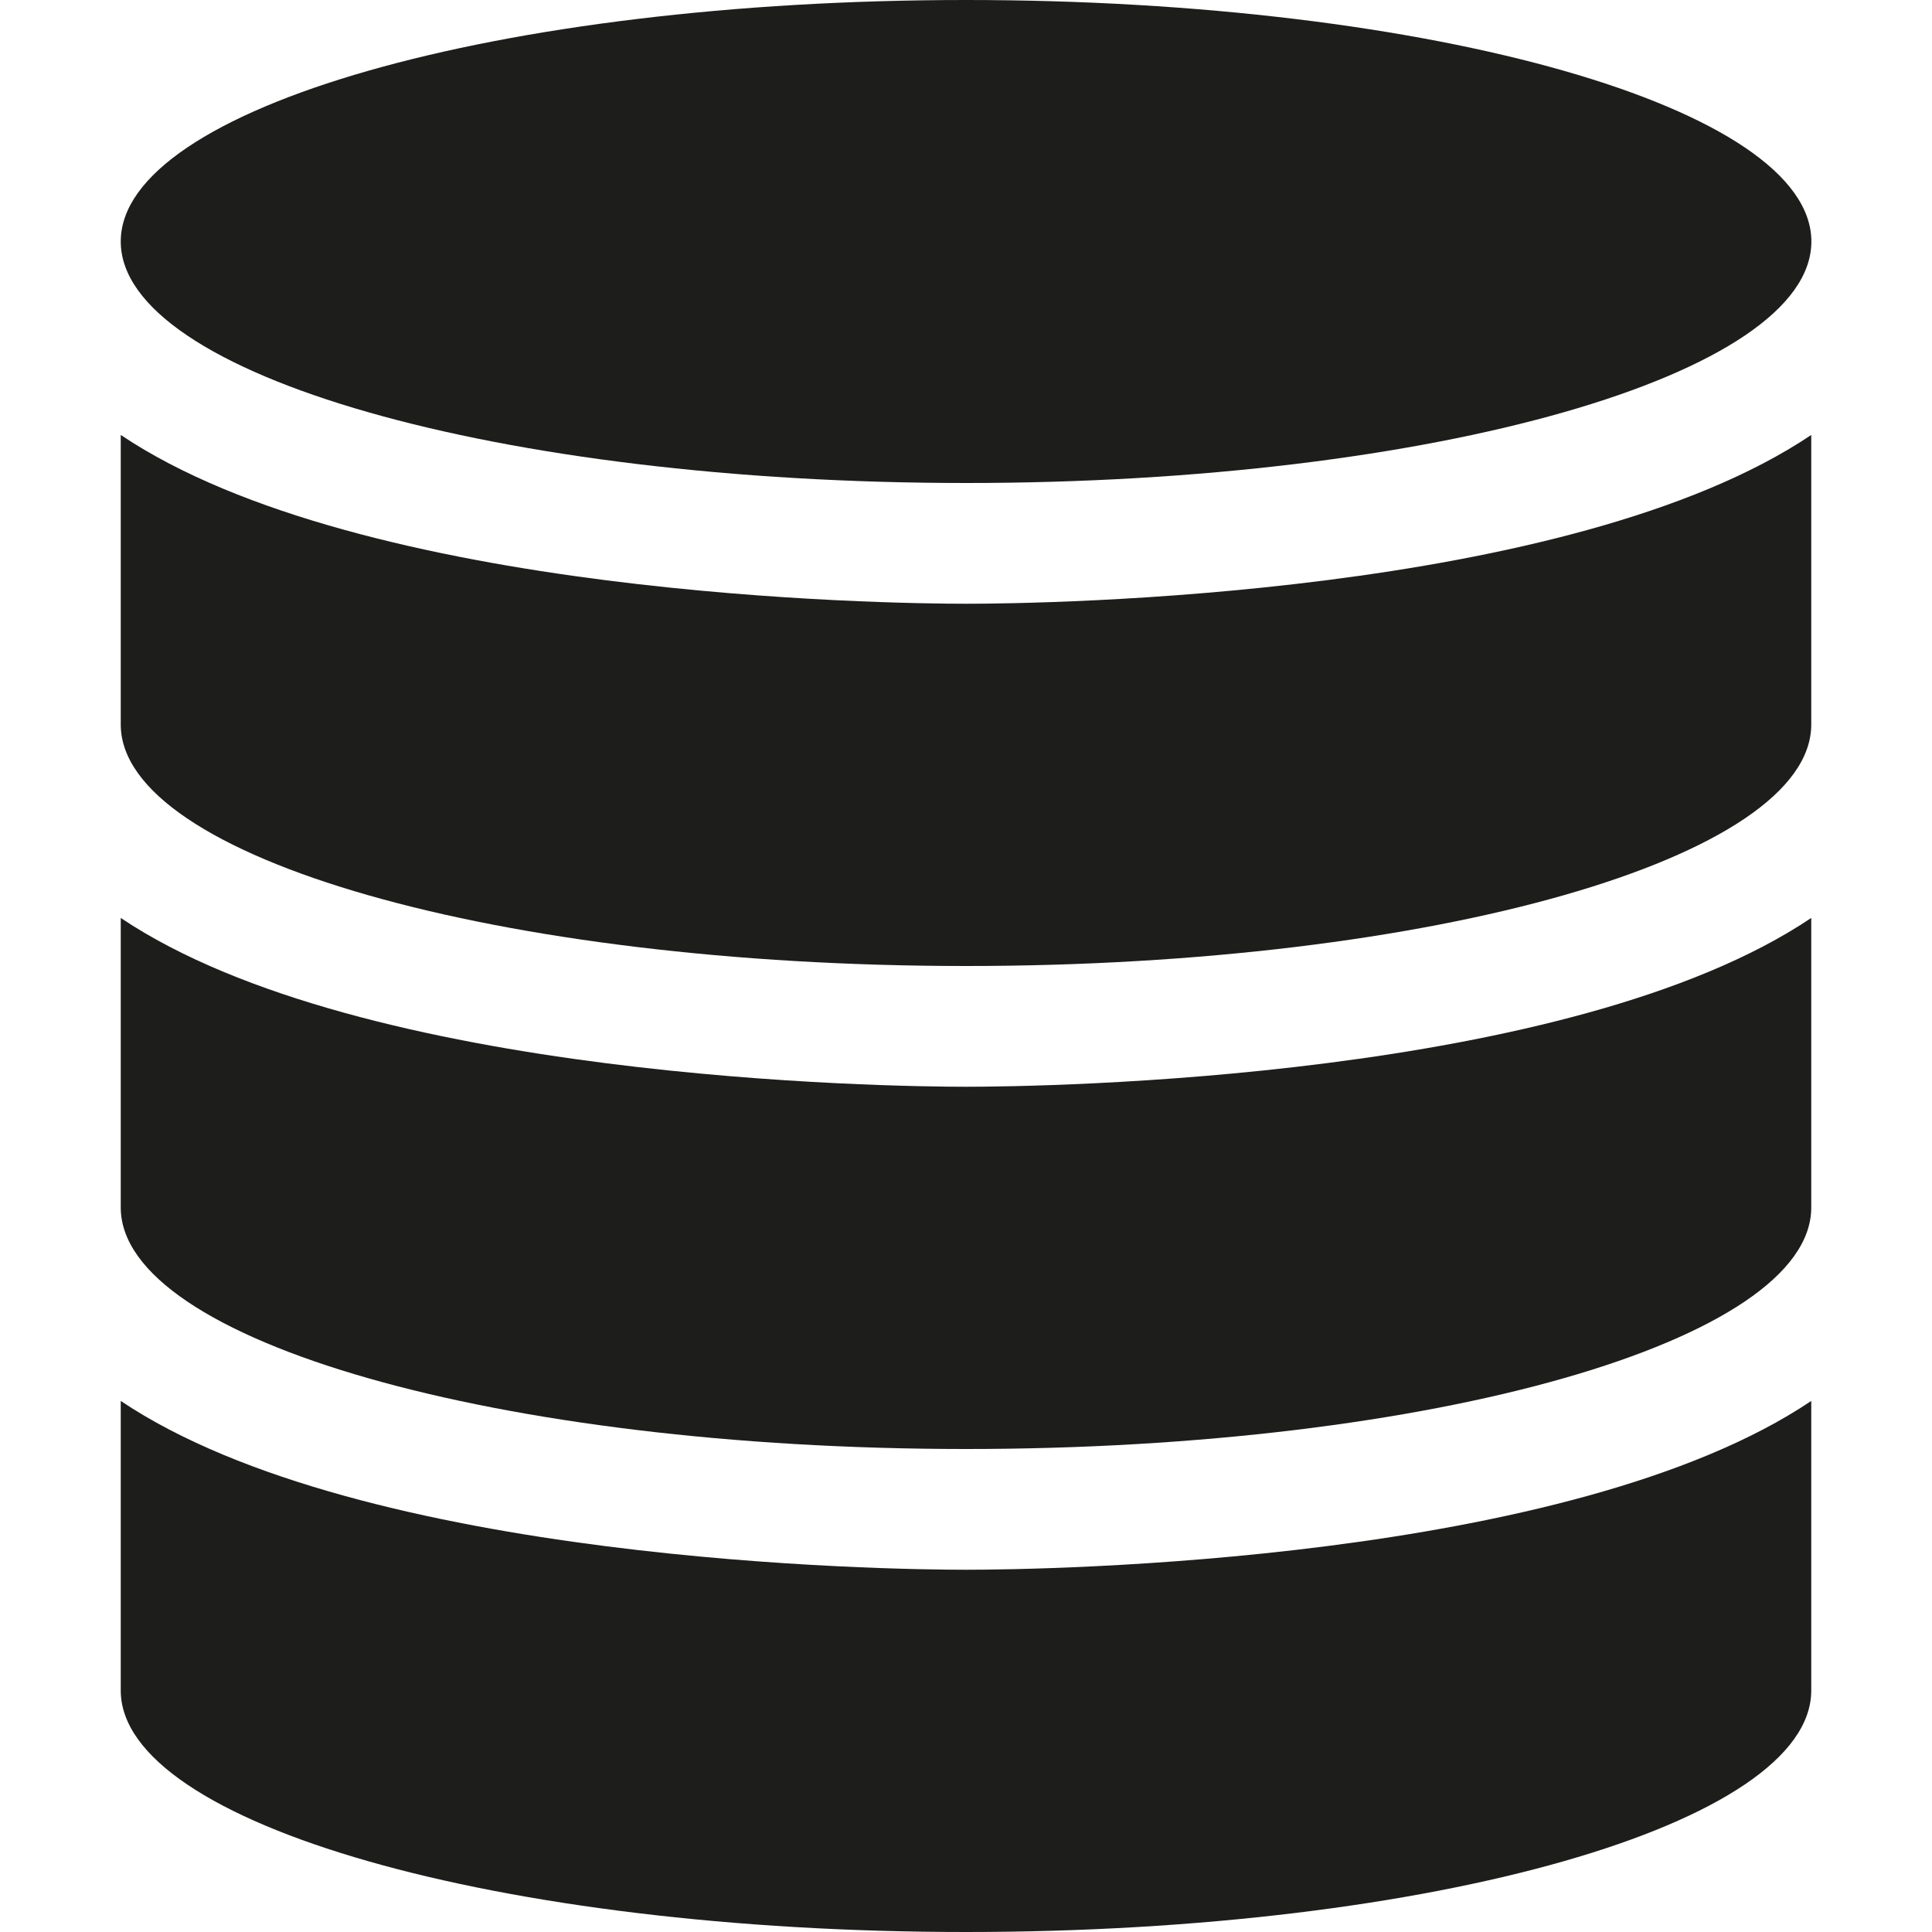
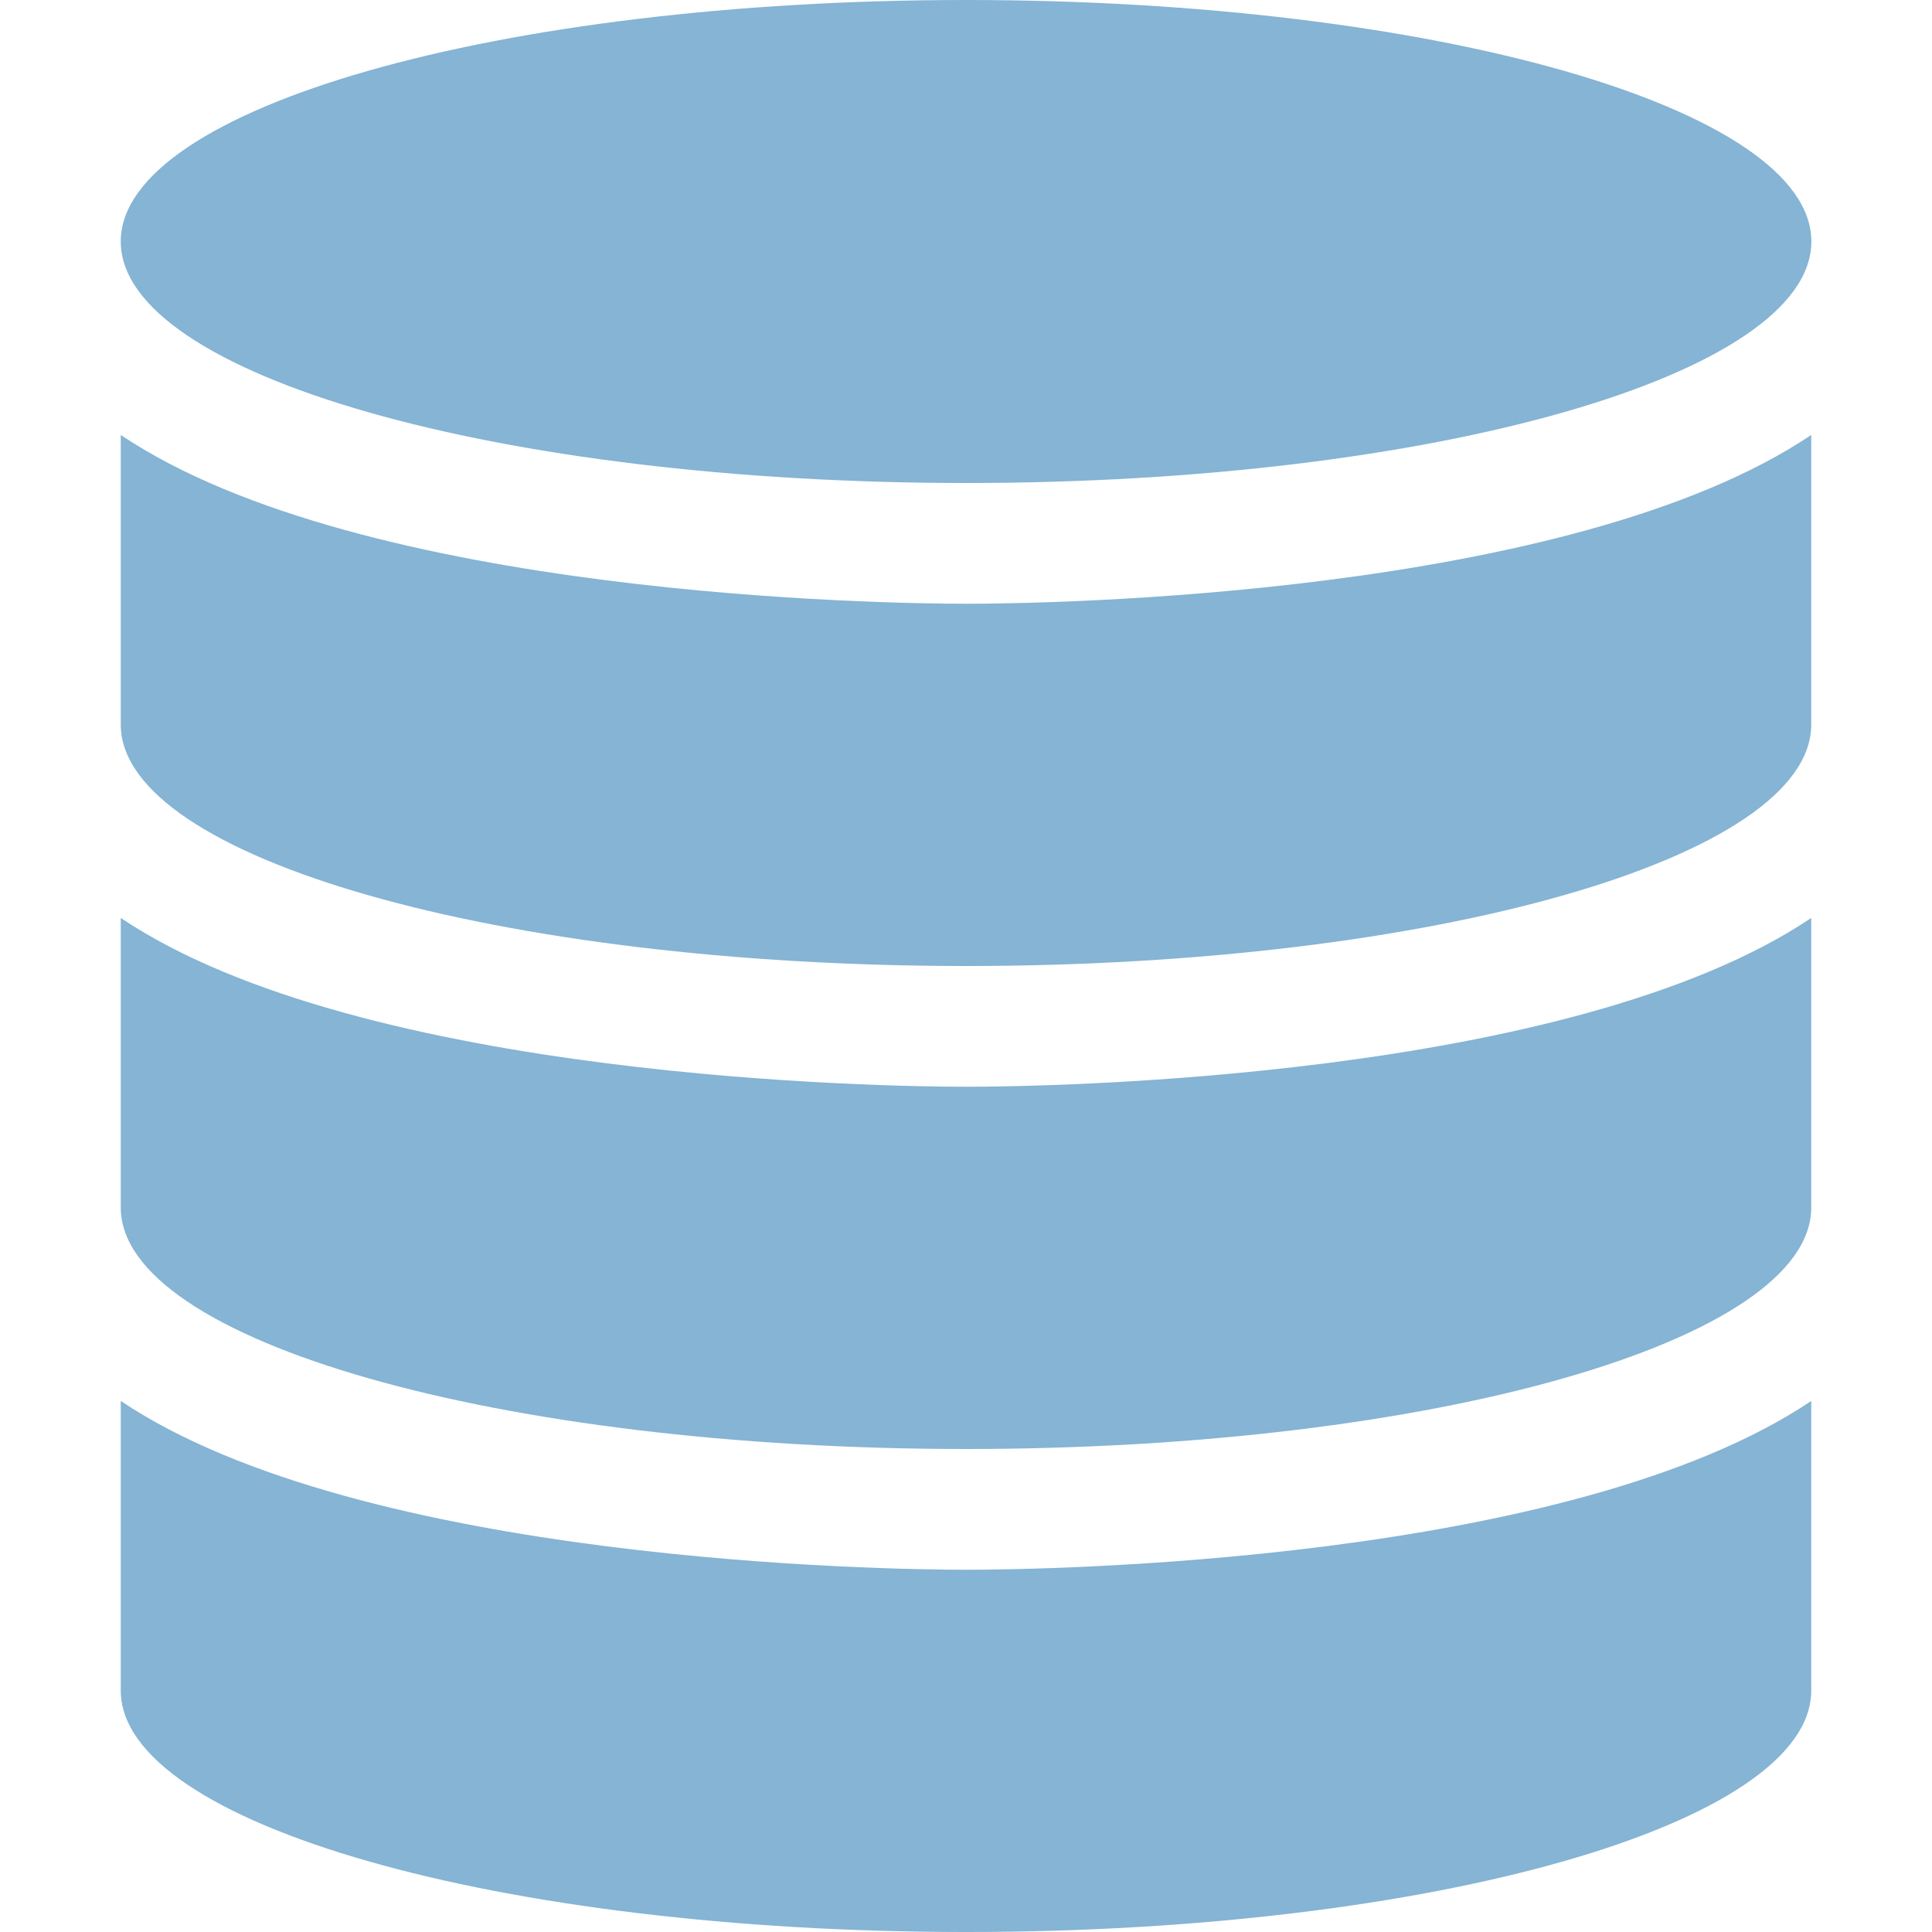
<svg xmlns="http://www.w3.org/2000/svg" enable-background="new 0 0 16 16" height="100px" id="Layer_1" version="1.0" viewBox="0 0 16 16" width="100px" xml:space="preserve">
  <g>
    <defs>
      <rect height="16" id="SVGID_1_" width="16" />
    </defs>
-     <path d="M8.001,4c3.866,0,7-0.896,7-2s-3.134-2-7-2C4.134,0,1,0.896,1,2   S4.134,4,8.001,4" fill="#1D1D1B" />
-     <path d="M1,3.602V6c0,1.104,3.134,2,7,2c3.866,0,7-0.896,7-2V3.602   C13.002,4.946,8.63,5,8.001,5C7.372,5,3,4.946,1,3.602" fill="#1D1D1B" />
-     <path d="M1,7.602V10c0,1.104,3.134,2,7,2c3.866,0,7-0.896,7-2V7.602   C13.002,8.945,8.63,9,8.001,9C7.372,9,3,8.945,1,7.602" fill="#1D1D1B" />
-     <path d="M1,11.602V14c0,1.104,3.134,2,7,2c3.866,0,7-0.896,7-2v-2.398   C13.002,12.945,8.63,13,8.001,13C7.372,13,3,12.945,1,11.602" fill="#1D1D1B" />
+     <path d="M8.001,4c3.866,0,7-0.896,7-2s-3.134-2-7-2C4.134,0,1,0.896,1,2   S4.134,4,8.001,4" fill="#85b4d4" />
+     <path d="M1,3.602V6c0,1.104,3.134,2,7,2c3.866,0,7-0.896,7-2V3.602   C13.002,4.946,8.63,5,8.001,5C7.372,5,3,4.946,1,3.602" fill="#85b4d4" />
+     <path d="M1,7.602V10c0,1.104,3.134,2,7,2c3.866,0,7-0.896,7-2V7.602   C13.002,8.945,8.63,9,8.001,9C7.372,9,3,8.945,1,7.602" fill="#85b4d4" />
+     <path d="M1,11.602V14c0,1.104,3.134,2,7,2c3.866,0,7-0.896,7-2v-2.398   C13.002,12.945,8.63,13,8.001,13C7.372,13,3,12.945,1,11.602" fill="#85b4d4" />
  </g>
</svg>
